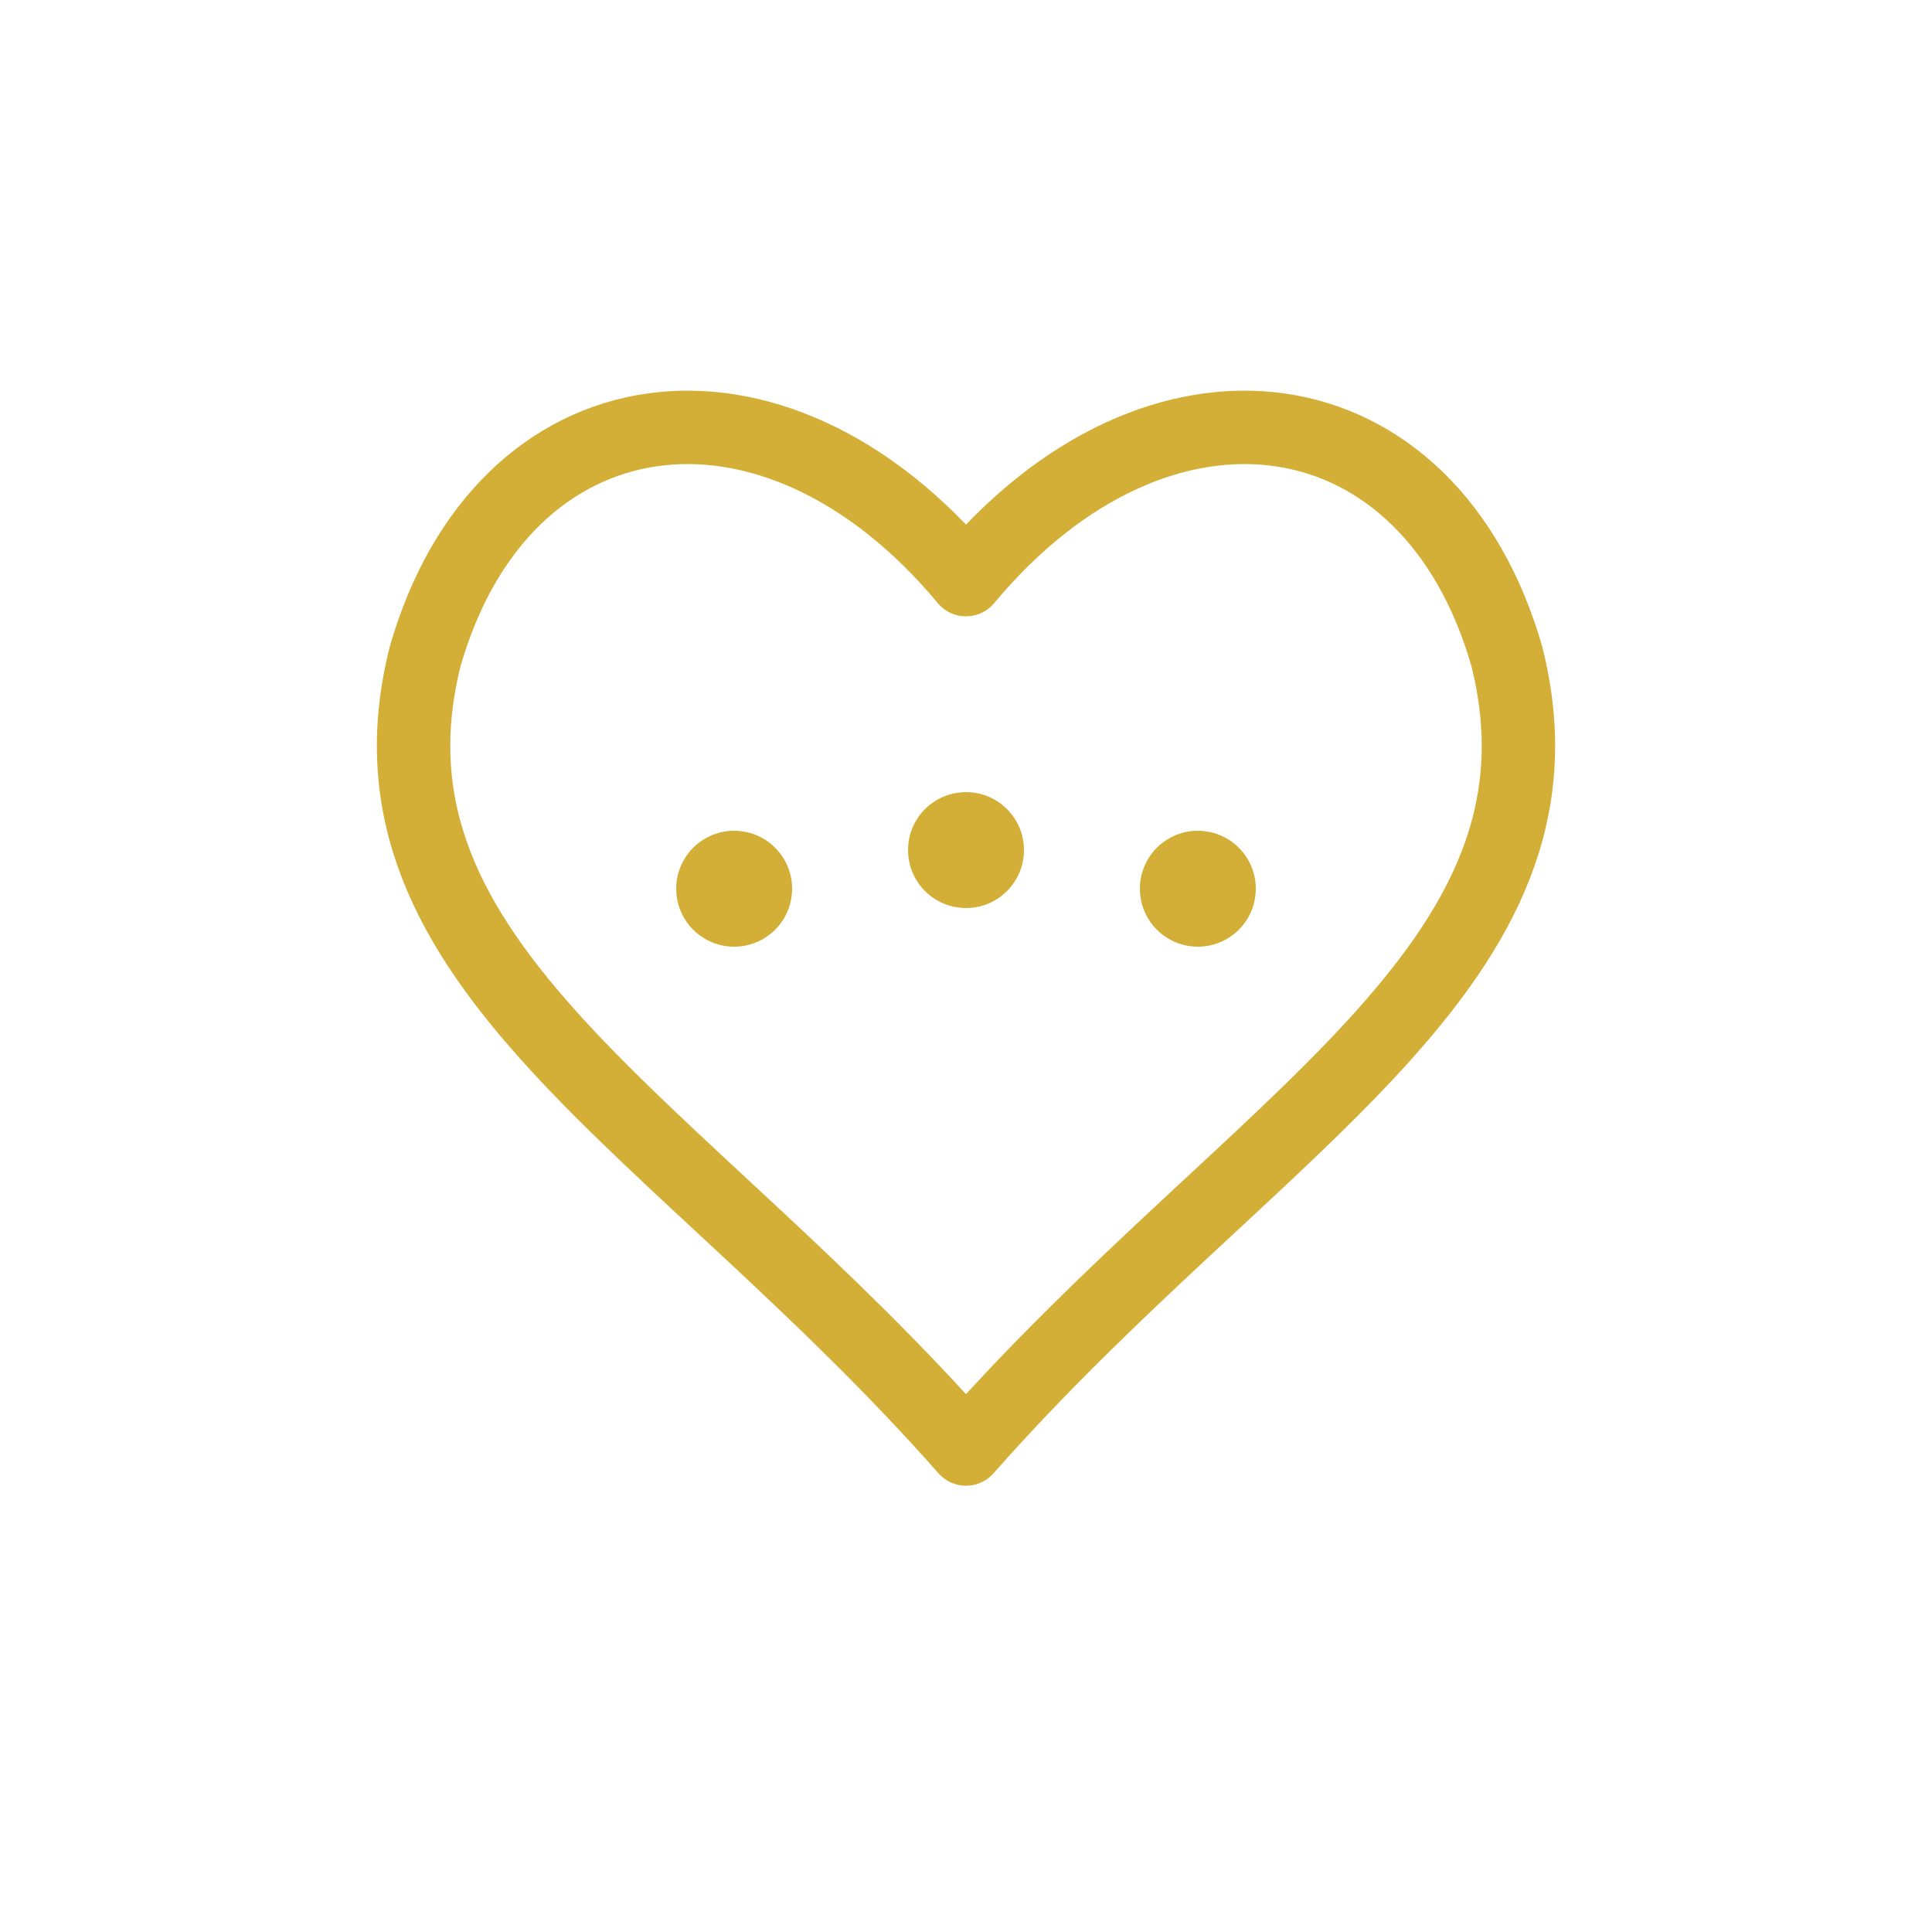
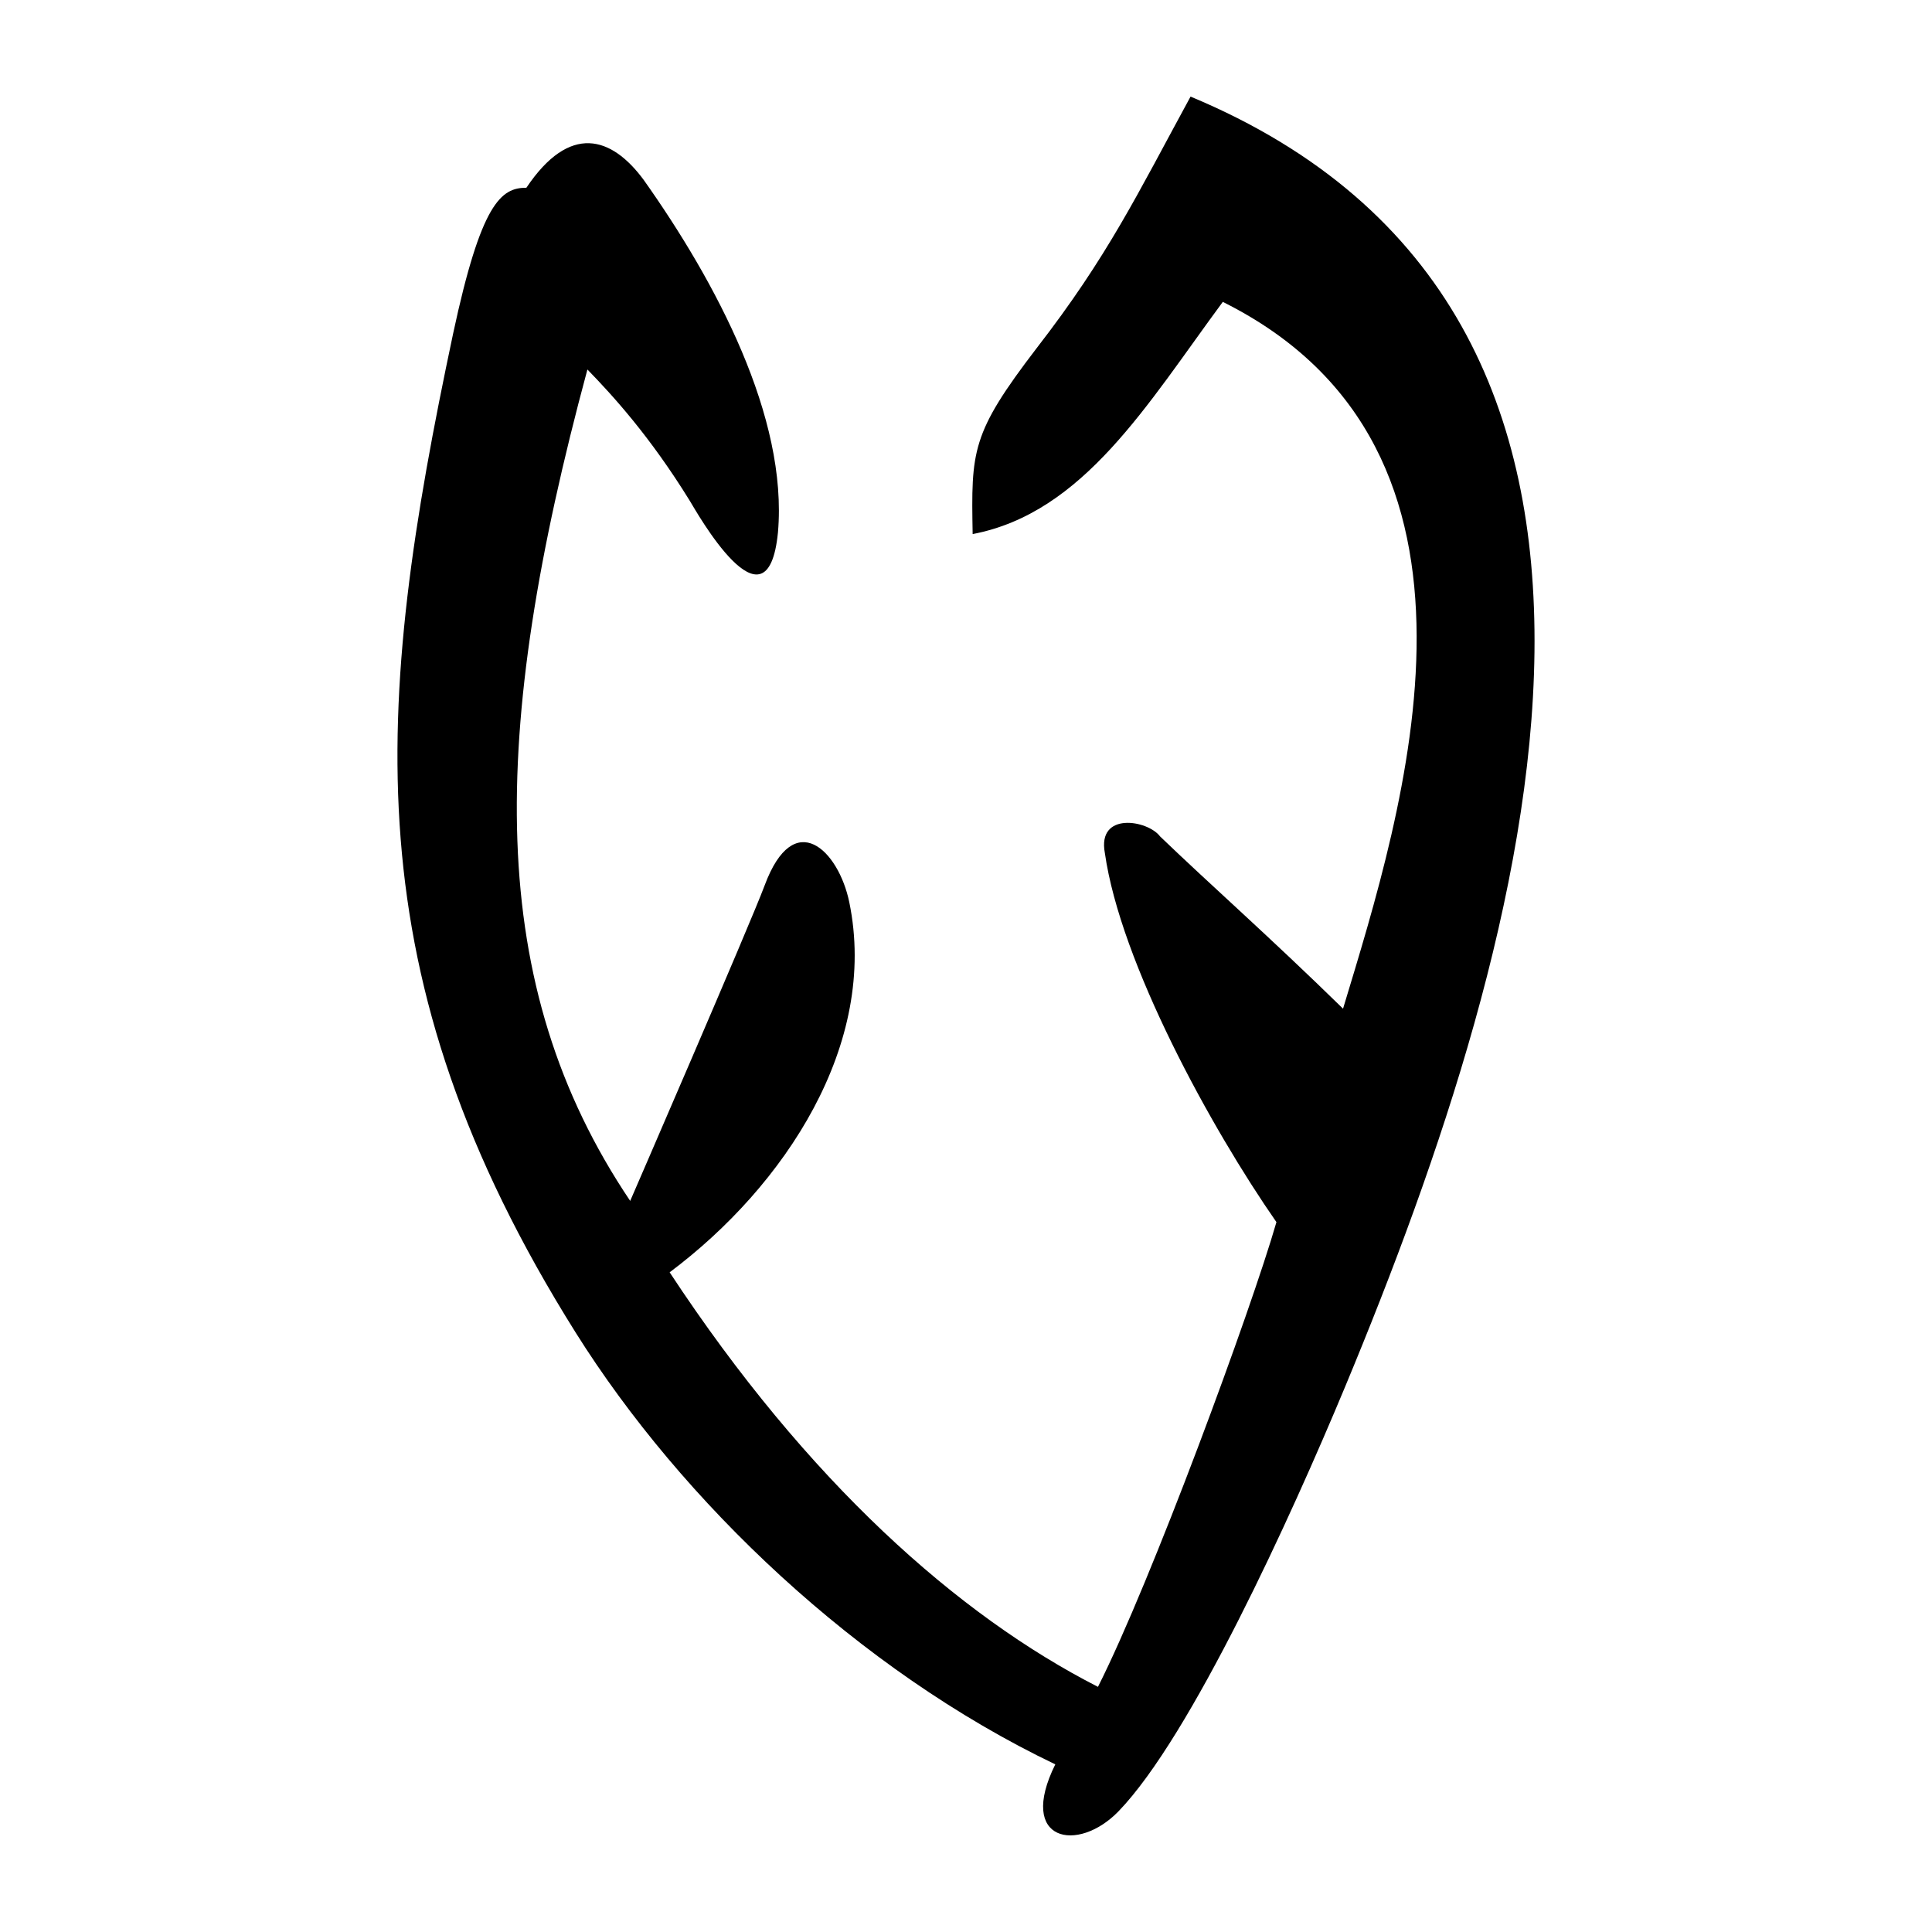
- <svg xmlns="http://www.w3.org/2000/svg" viewBox="0 0 100 100">
-   <g fill="none" stroke="#d4af37" stroke-width="3.8" stroke-linecap="round" stroke-linejoin="round">
-     <path d="M50 75 C35 58 18 50 22 34 C26 20 40 18 50 30 C60 18 74 20 78 34 C82 50 65 58 50 75 Z" />
-     <circle cx="38" cy="46" r="3" fill="#d4af37" stroke="none" />
-     <circle cx="50" cy="44" r="3" fill="#d4af37" stroke="none" />
-     <circle cx="62" cy="46" r="3" fill="#d4af37" stroke="none" />
-   </g>
+ <svg xmlns="http://www.w3.org/2000/svg" viewBox="0 0 300 300" height="300" width="300" id="svg30" version="1.1">
+   <defs id="defs34" />
+   <path id="path40" d="M 163.866,273.969 C 133.256,259.317 105.855,233.178 89.368,206.888 54.58,151.412 58.081,109.707 70.358,51.809 74.708,31.498 77.802,29.151 81.738,29.151 88.464,19.125 94.945,21.147 99.958,27.942 111.194,43.799 122.359,64.786 120.801,82.673 119.177,99.23 108.035,79.263 107.126,77.788 100.921,67.726 95.13,61.402 91.213,57.376 75.937,113.953 75.275,152.899 97.856,186.476 c 0,0 18.696,-43.111 20.875,-48.984 4.566,-12.304 11.483,-5.457 13.145,2.599 4.544,22.014 -9.979,44.07 -27.893,57.474 21.419,32.561 44.847,53.308 66.507,64.368 8.263,-16.328 23.795,-58.538 27.713,-72.162 -10.134,-14.577 -24.215,-40.232 -26.642,-57.323 -1.216,-6.469 6.68,-5.103 8.568,-2.575 8.063,7.749 16.681,15.281 28.418,26.752 9.347,-30.929 27.353,-86.818 -18.671,-109.748 -11.684,15.803 -21.586,32.762 -38.843,36.053 -0.231,-12.997 -0.238,-15.584 9.961,-28.901 11.051,-14.263 15.65,-23.932 23.874,-39.03 80.916,33.726 53.506,129.461 23.977,200.393 -8.401,20.181 -23.924,54.228 -35.153,65.856 -6.321,6.546 -15.795,4.77 -9.826,-7.28 z" style="fill:#000000;stroke-width:0.696" />
</svg>
